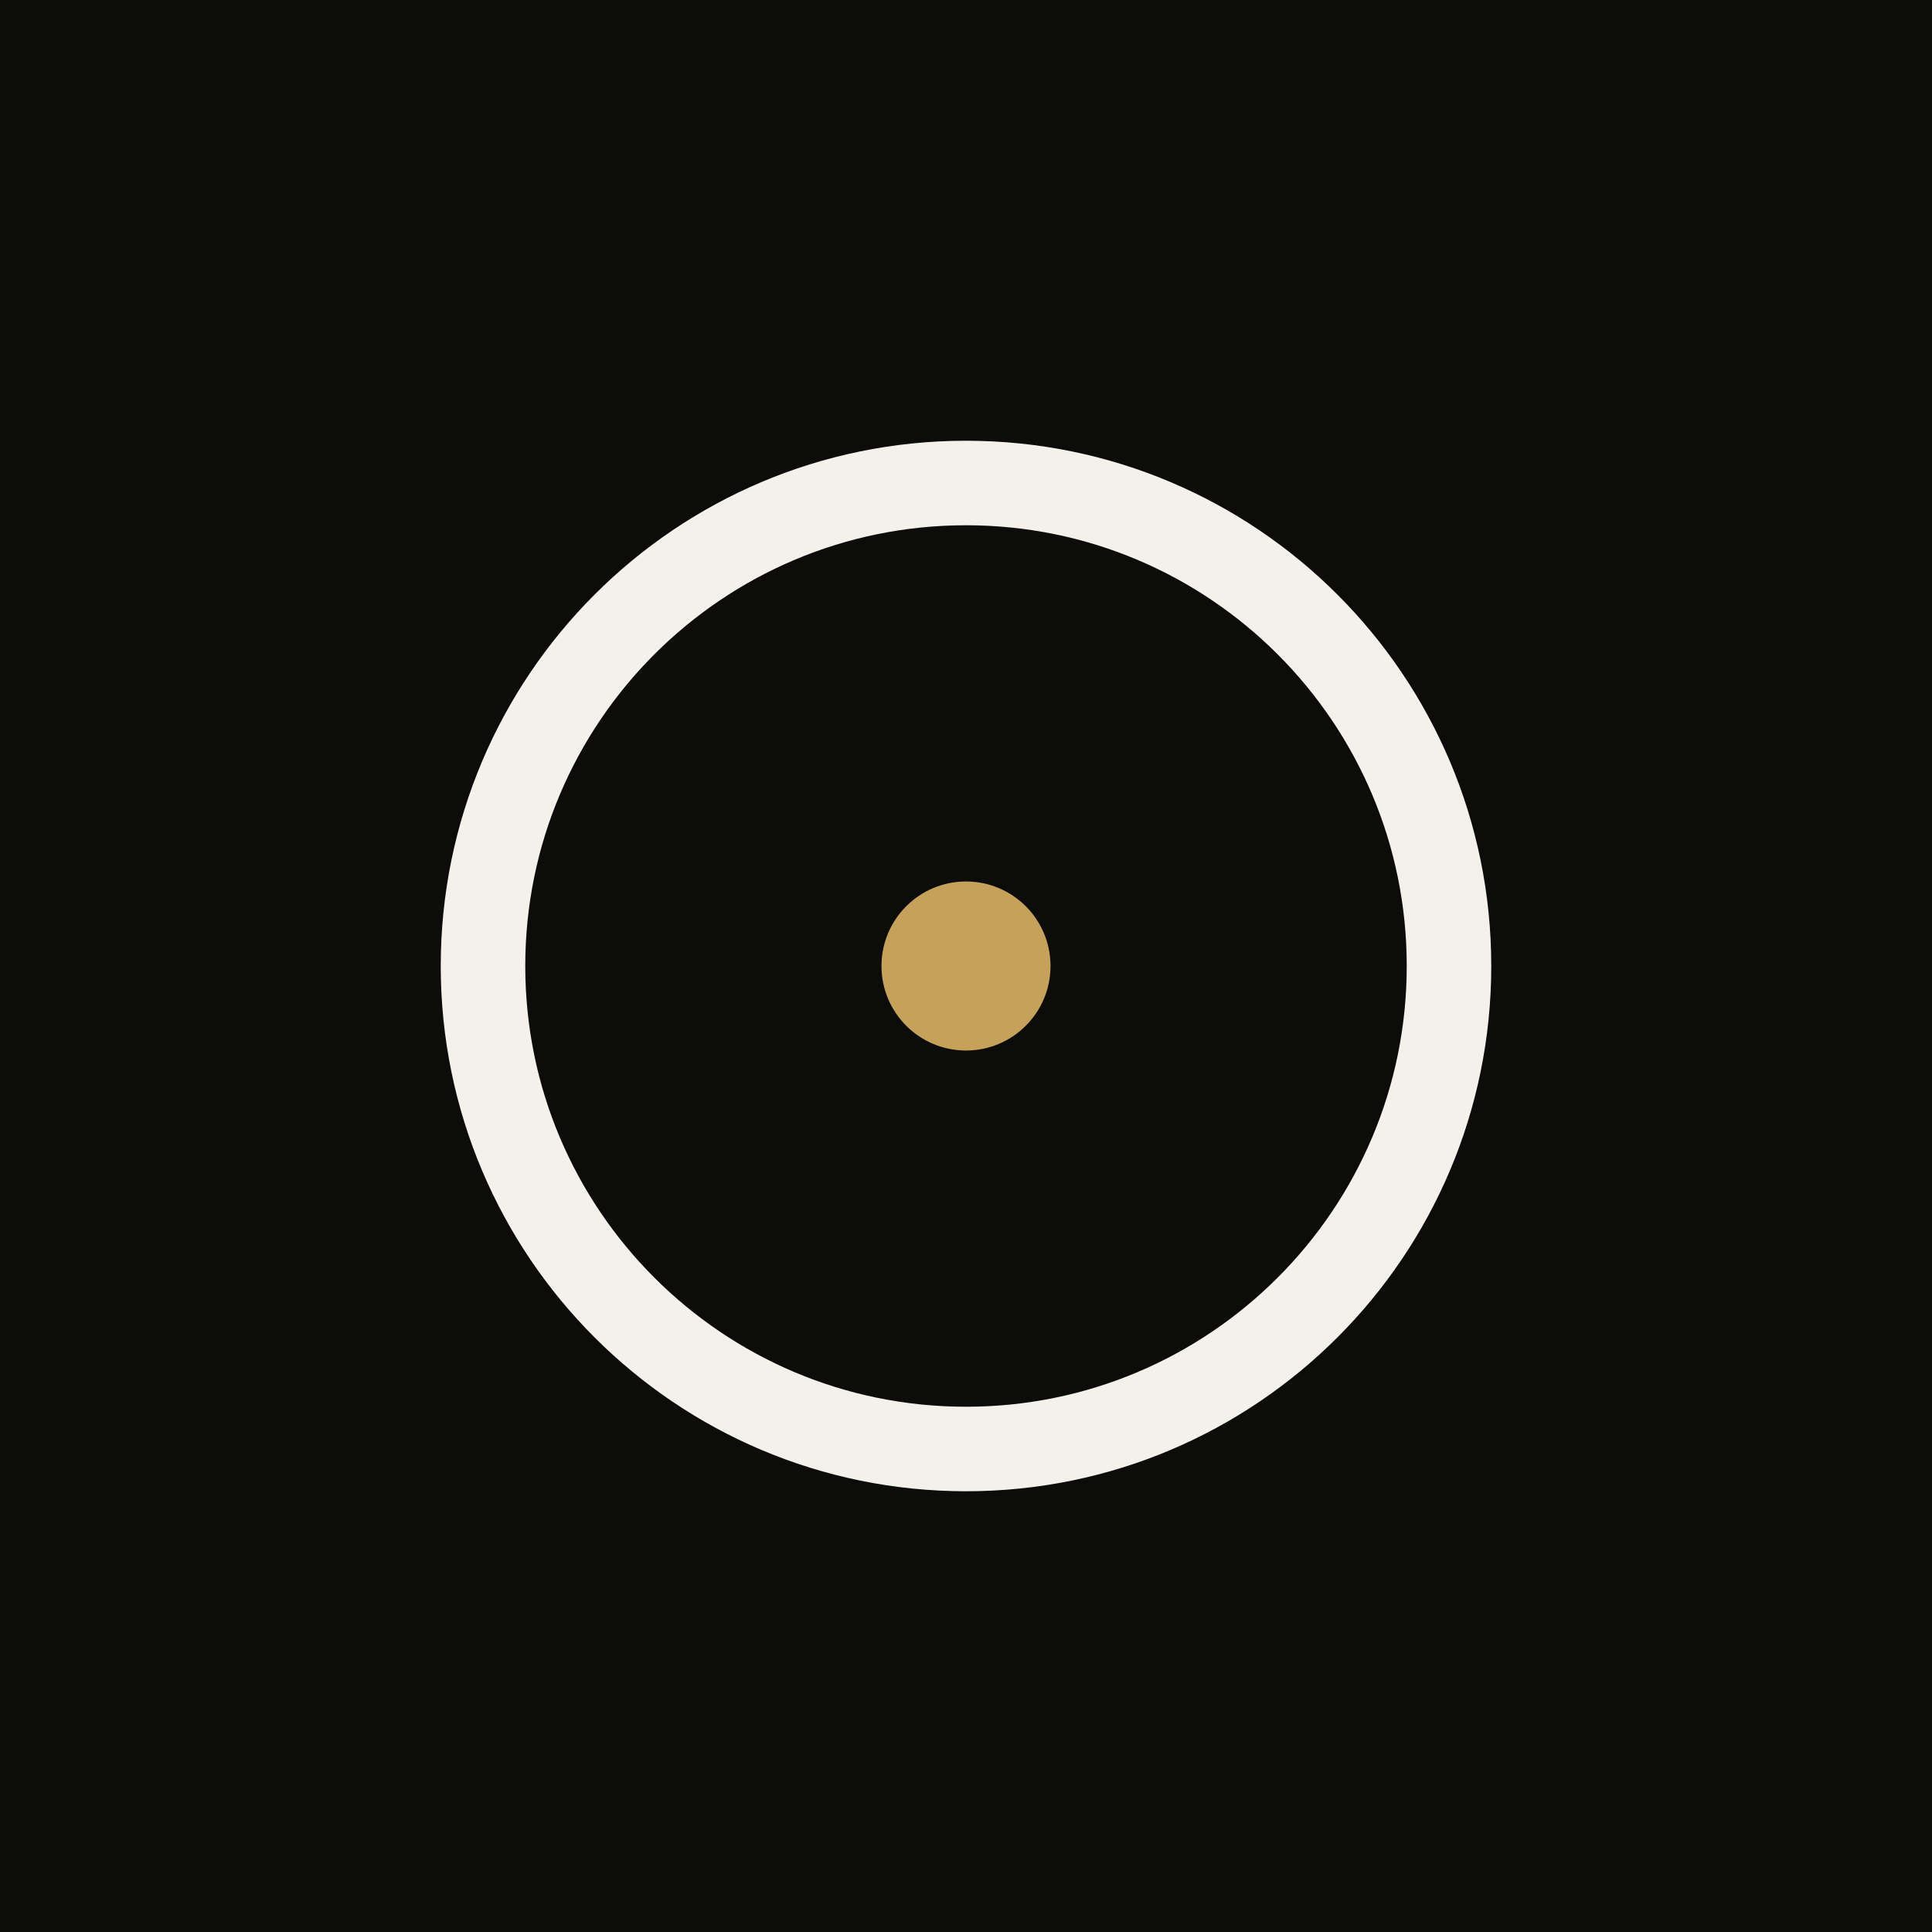
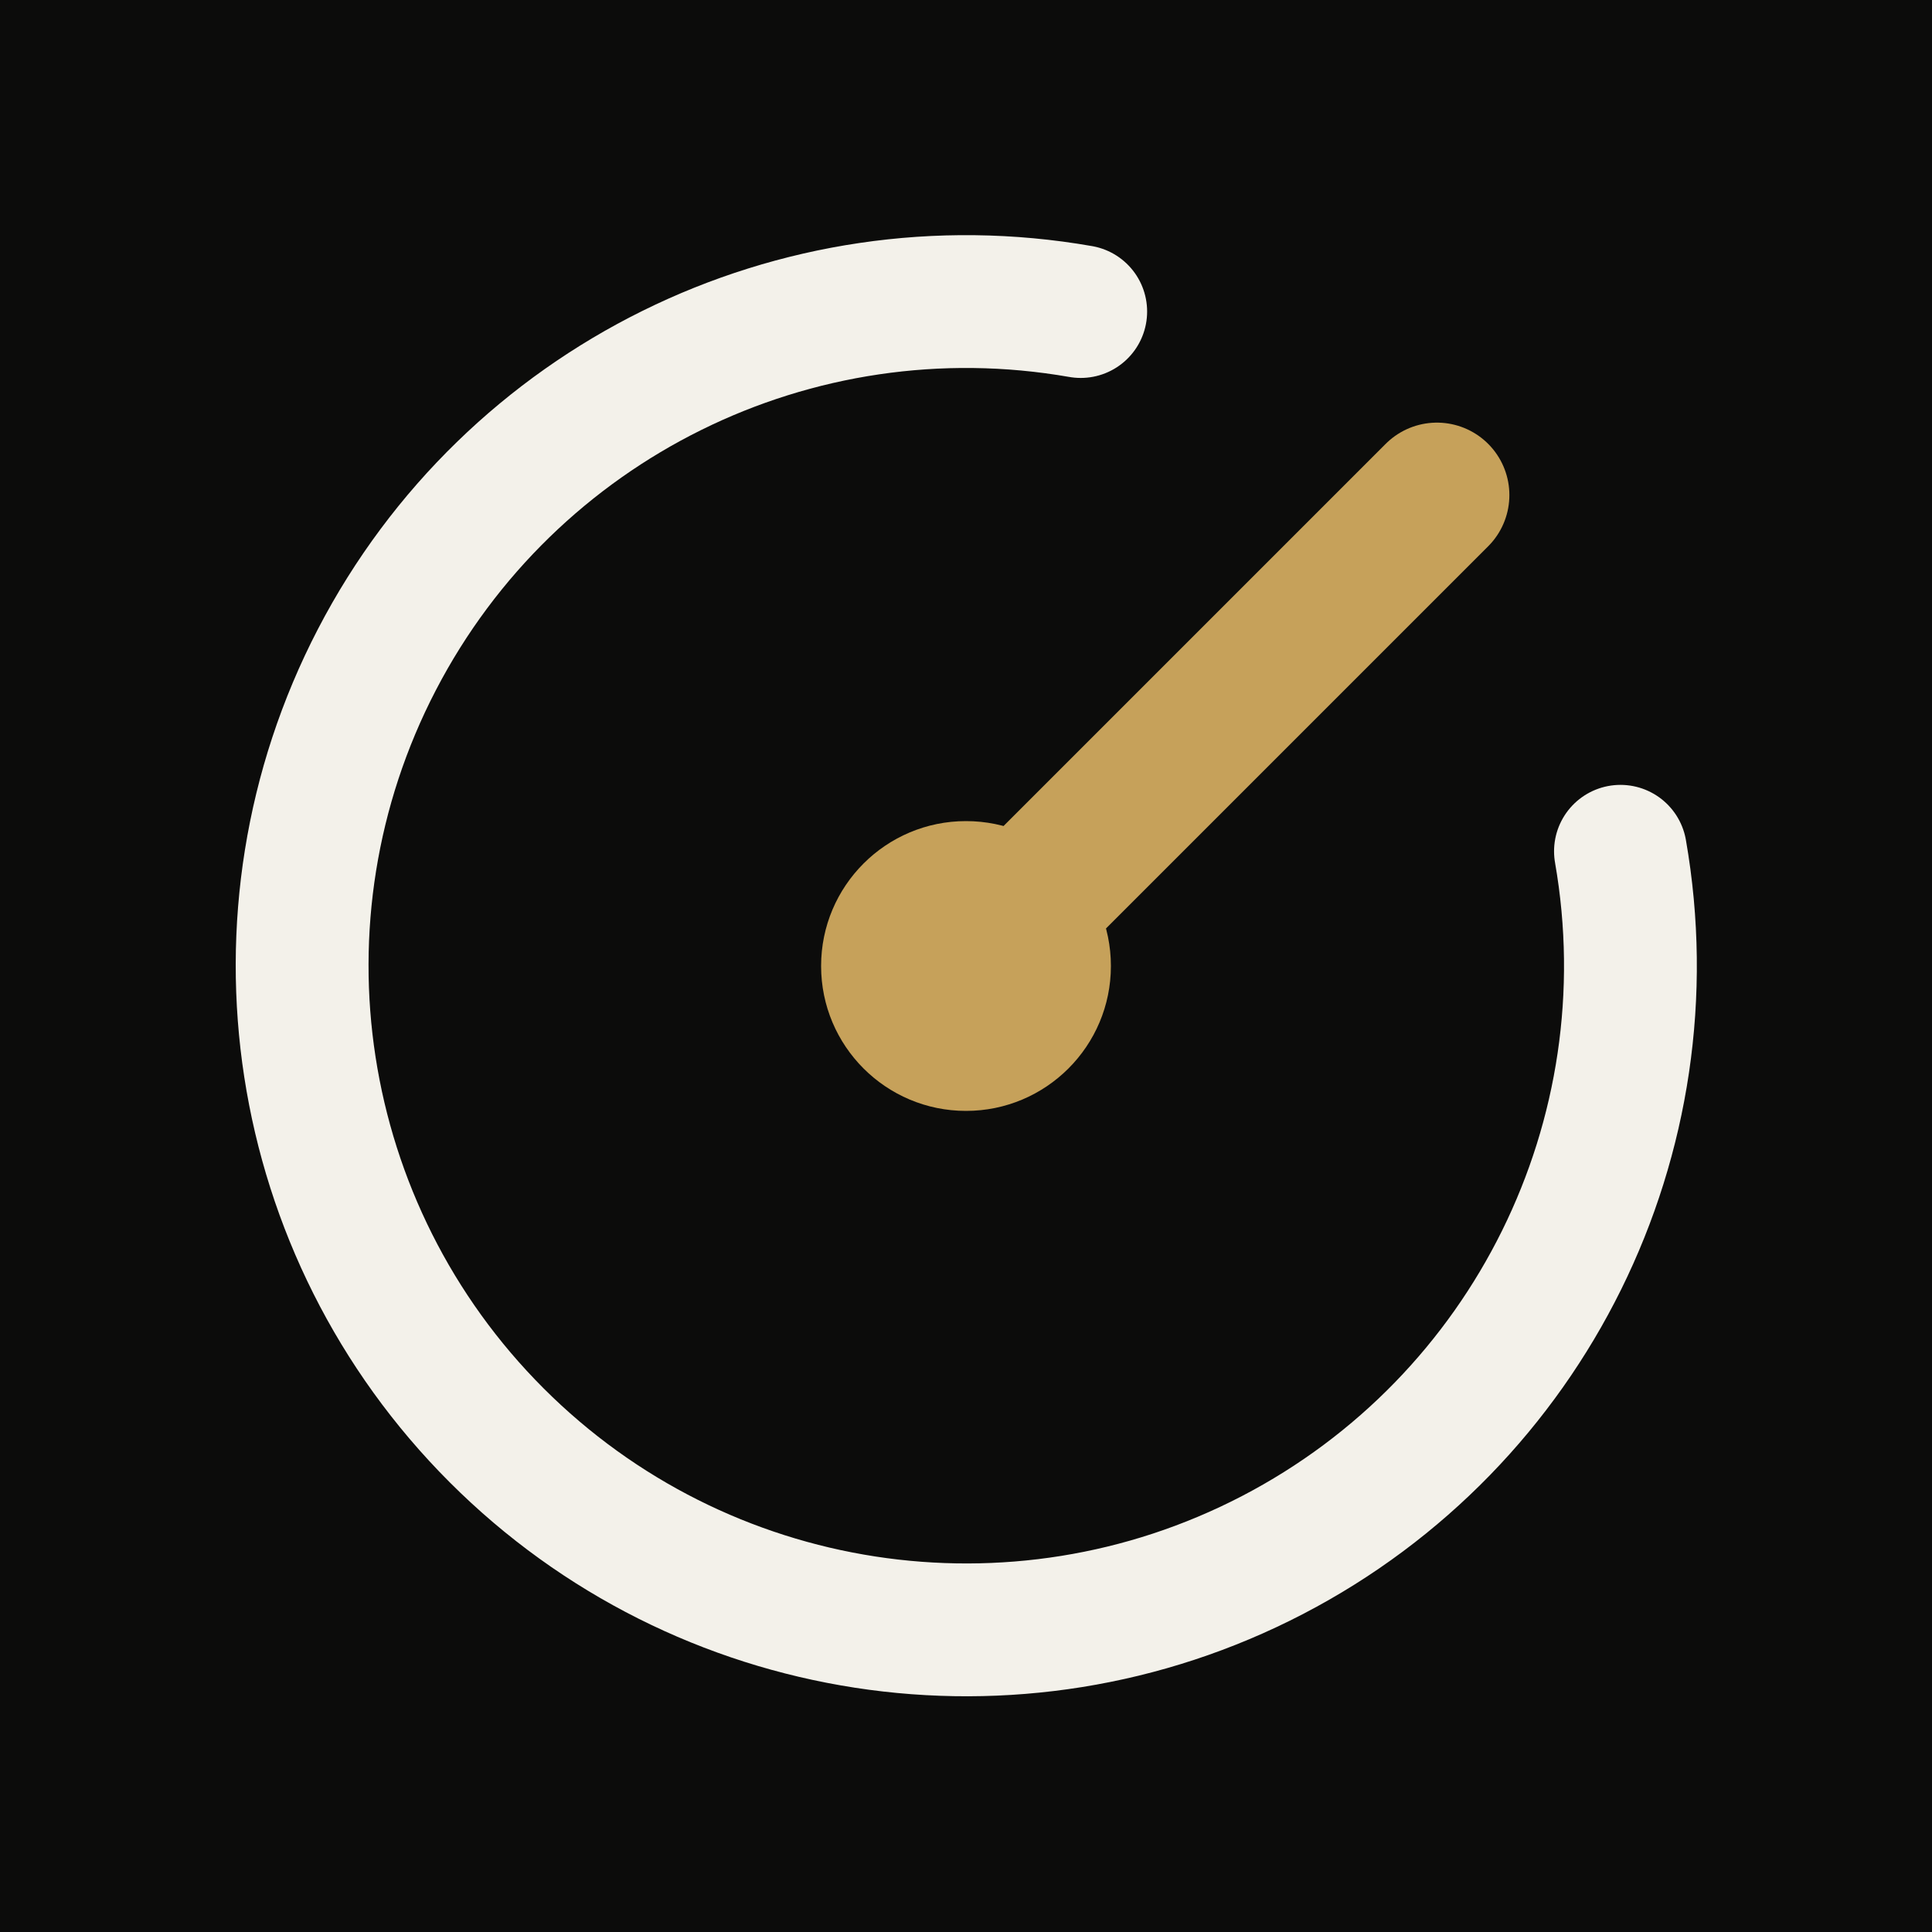
<svg xmlns="http://www.w3.org/2000/svg" viewBox="0 0 32 32" fill="none">
  <rect width="32" height="32" fill="#0c0c0b" />
-   <circle cx="16" cy="16" r="8" stroke="#f3f1ea" stroke-width="1.4" />
-   <circle cx="16" cy="16" r="1.4" fill="#c6a15a" />
+   <path d="M 26.84 14.1 A 11 11 0 1 1 17.9 5.16" stroke="#f3f1ea" stroke-width="2.2" stroke-linecap="round" />
+   <path d="M 16 16 L 23.8 8.2" stroke="#c6a15a" stroke-width="2.4" stroke-linecap="round" />
+   <circle cx="16" cy="16" r="2.4" fill="#c6a15a" />
</svg>
